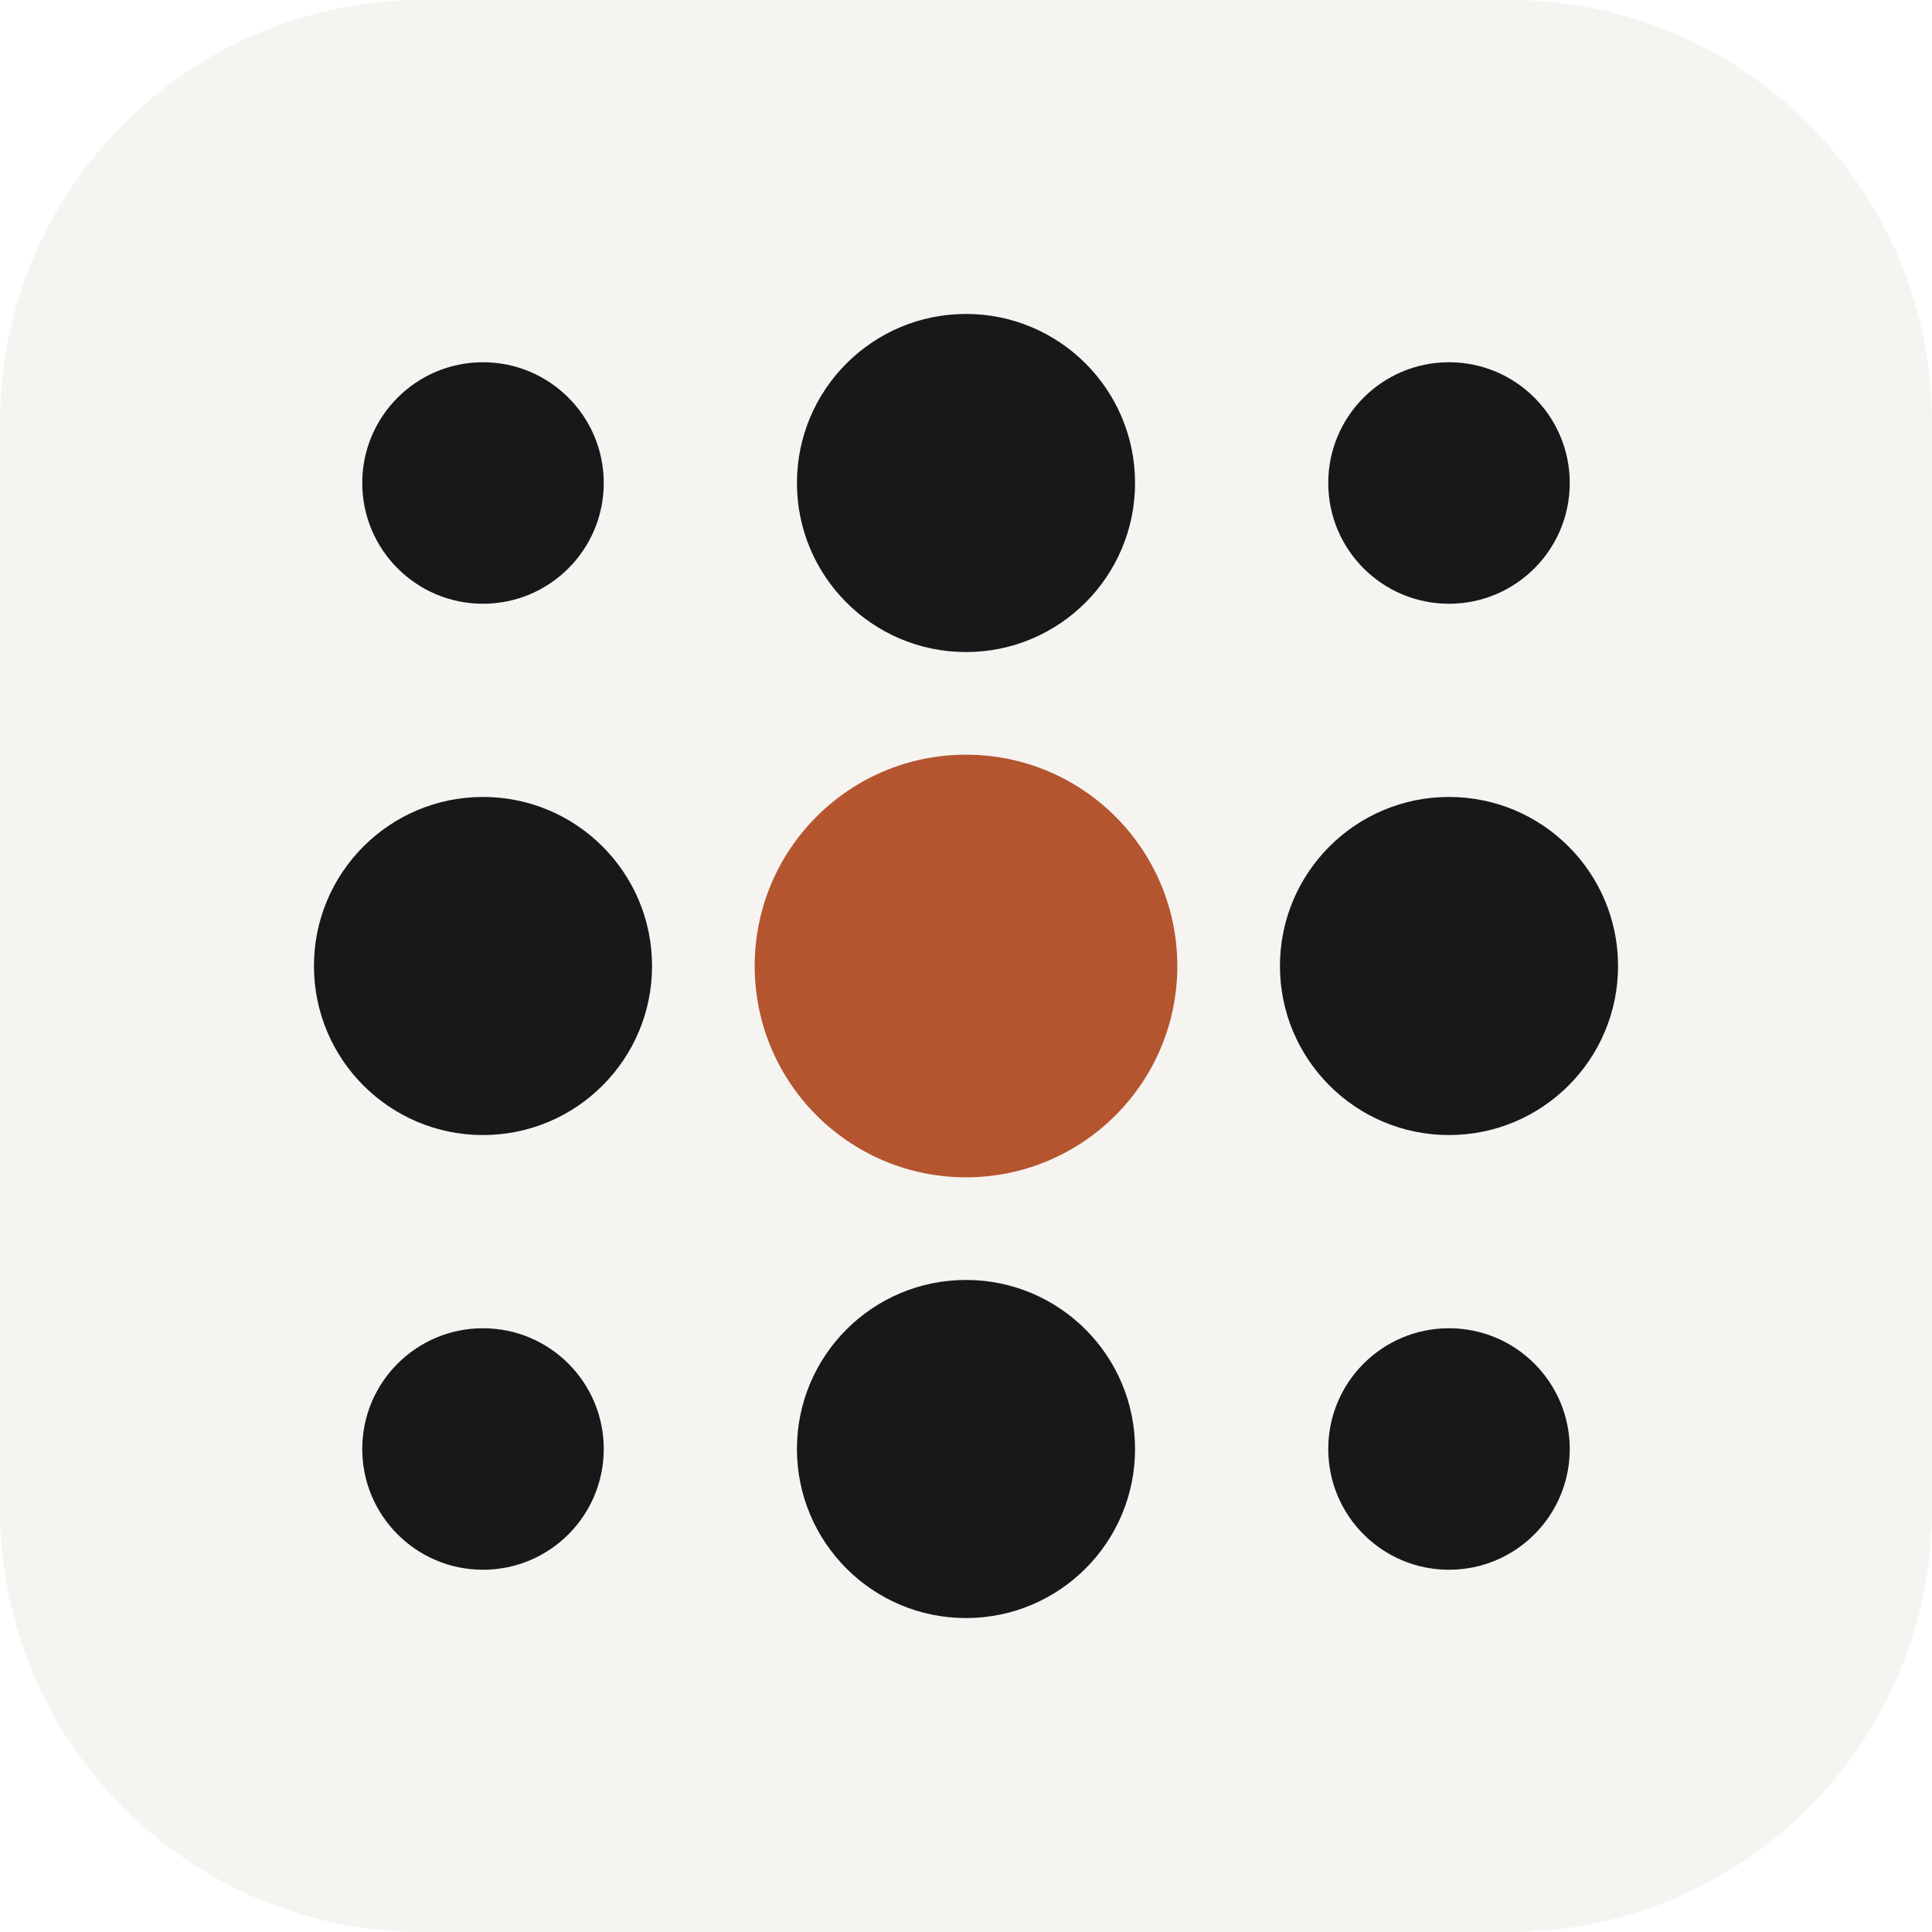
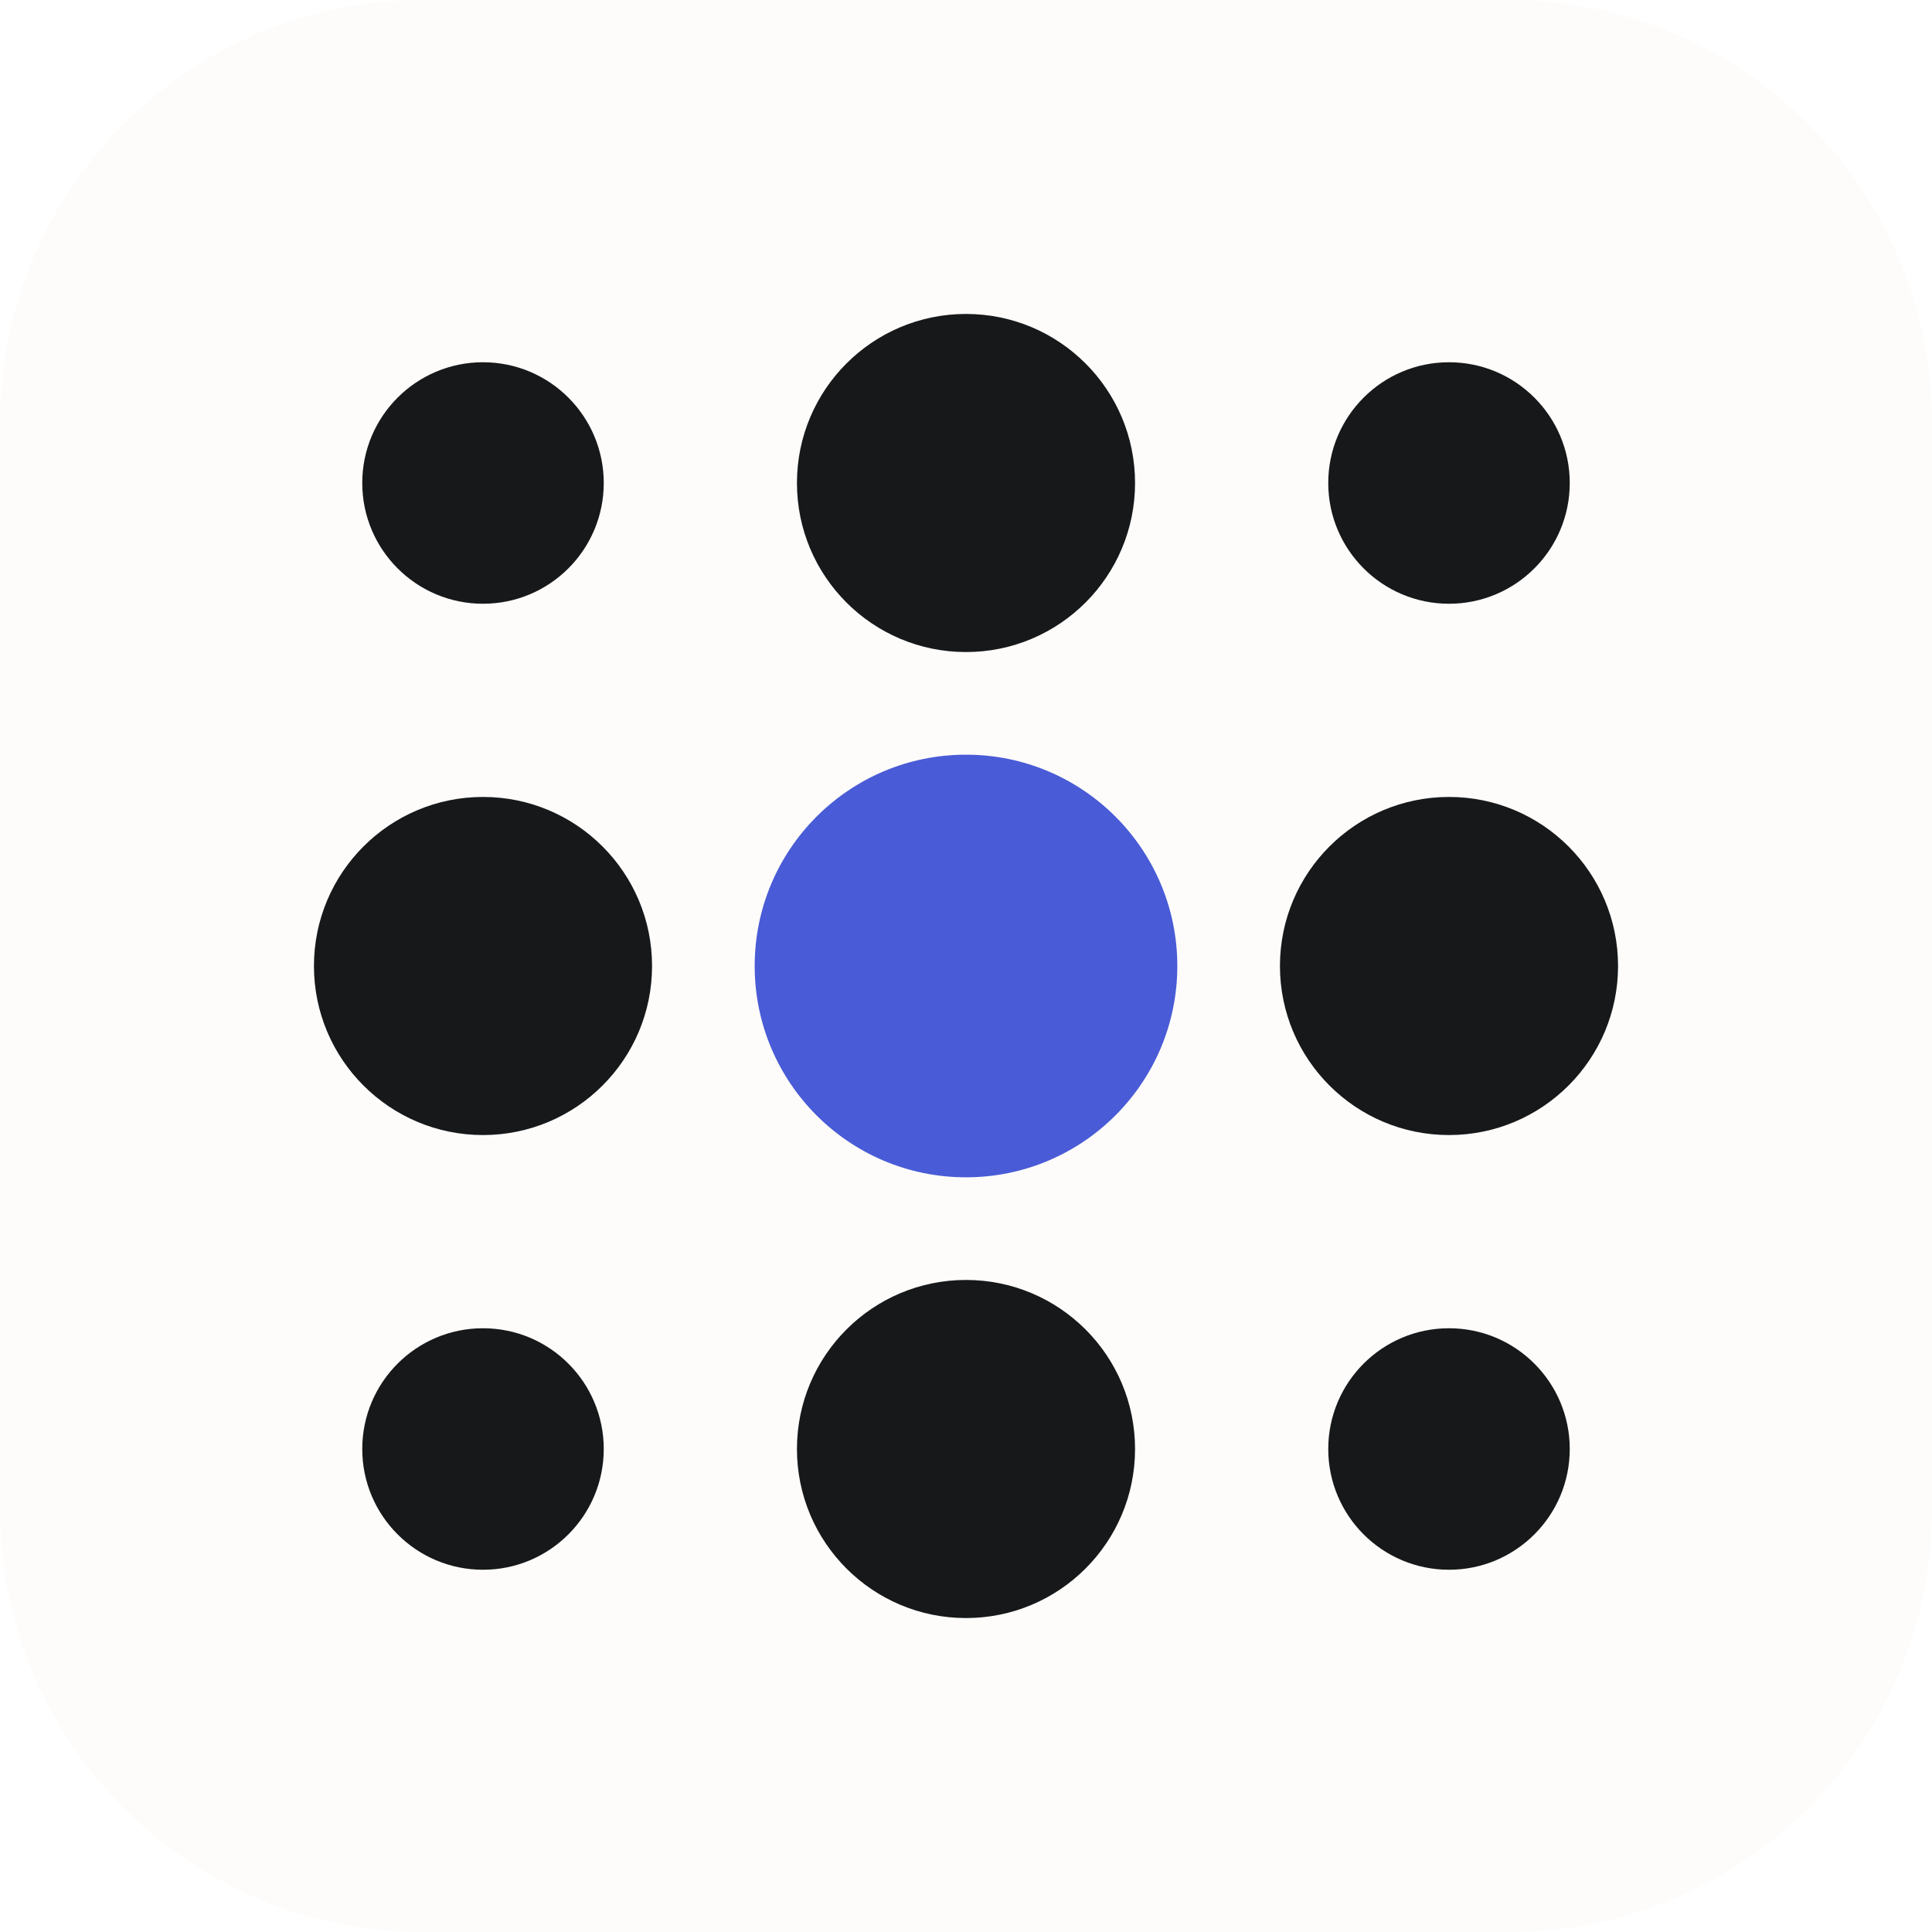
<svg xmlns="http://www.w3.org/2000/svg" viewBox="0 0 32 32" role="img" aria-label="Interface Studies">
-   <rect width="32" height="32" rx="7" fill="#f5f4f1" />
+   <rect width="32" height="32" rx="7" fill="#fdfcfa" />
  <g fill="#17181a">
    <circle cx="8" cy="8" r="2" />
    <circle cx="16" cy="8" r="2.8" />
    <circle cx="24" cy="8" r="2" />
    <circle cx="8" cy="16" r="2.8" />
    <circle cx="24" cy="16" r="2.8" />
    <circle cx="8" cy="24" r="2" />
    <circle cx="16" cy="24" r="2.8" />
    <circle cx="24" cy="24" r="2" />
  </g>
-   <circle cx="16" cy="16" r="3.5" fill="#b4552f" />
+   <circle cx="16" cy="16" r="3.5" fill="#495bd6" />
</svg>
